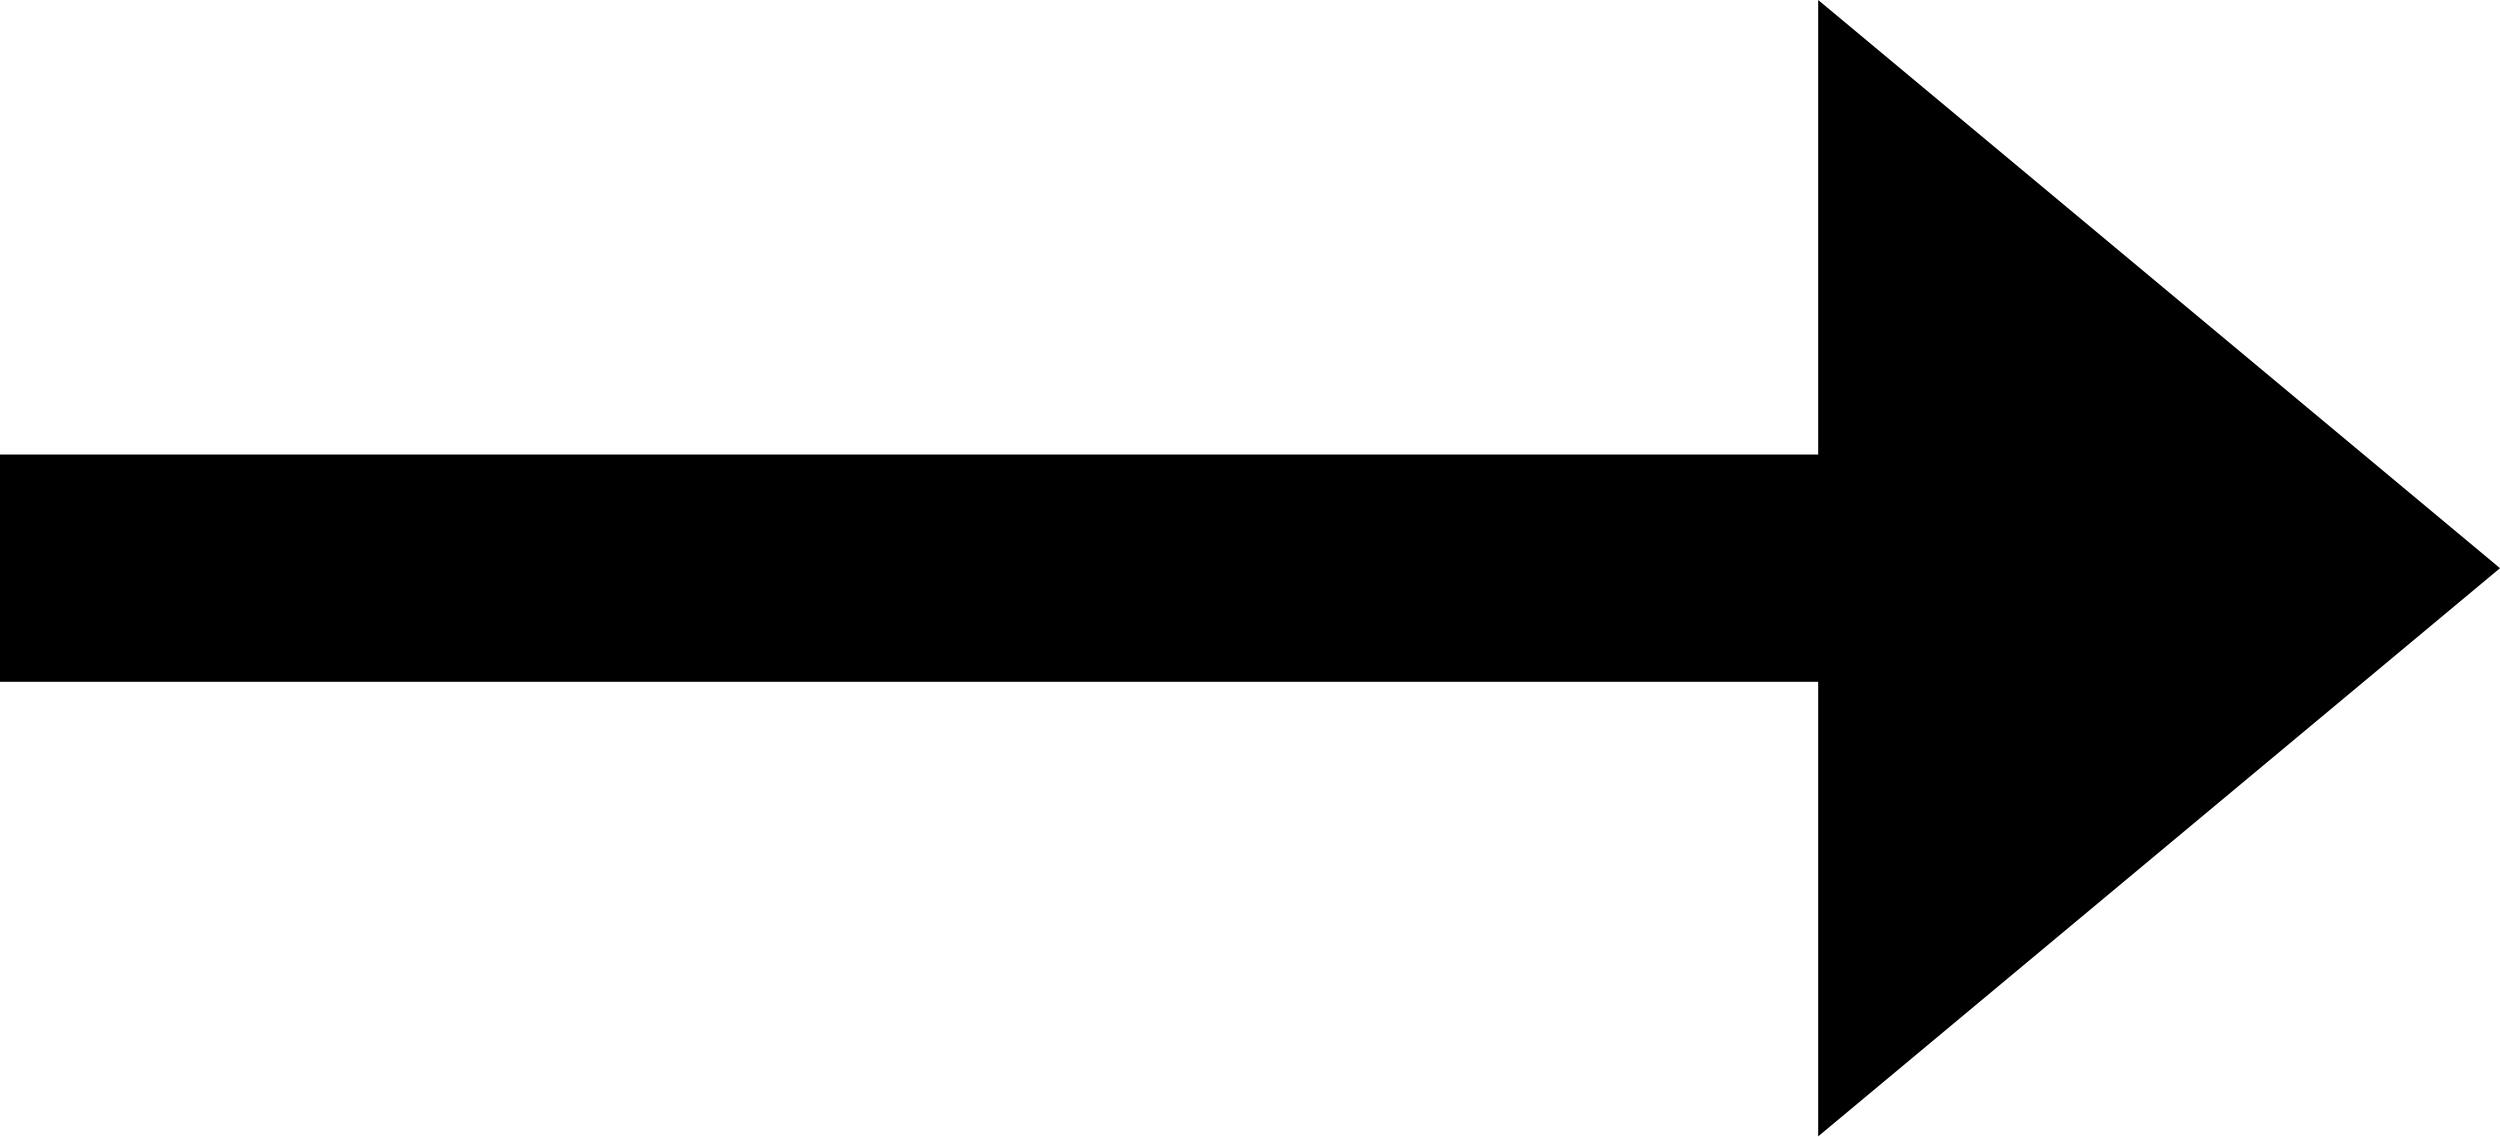
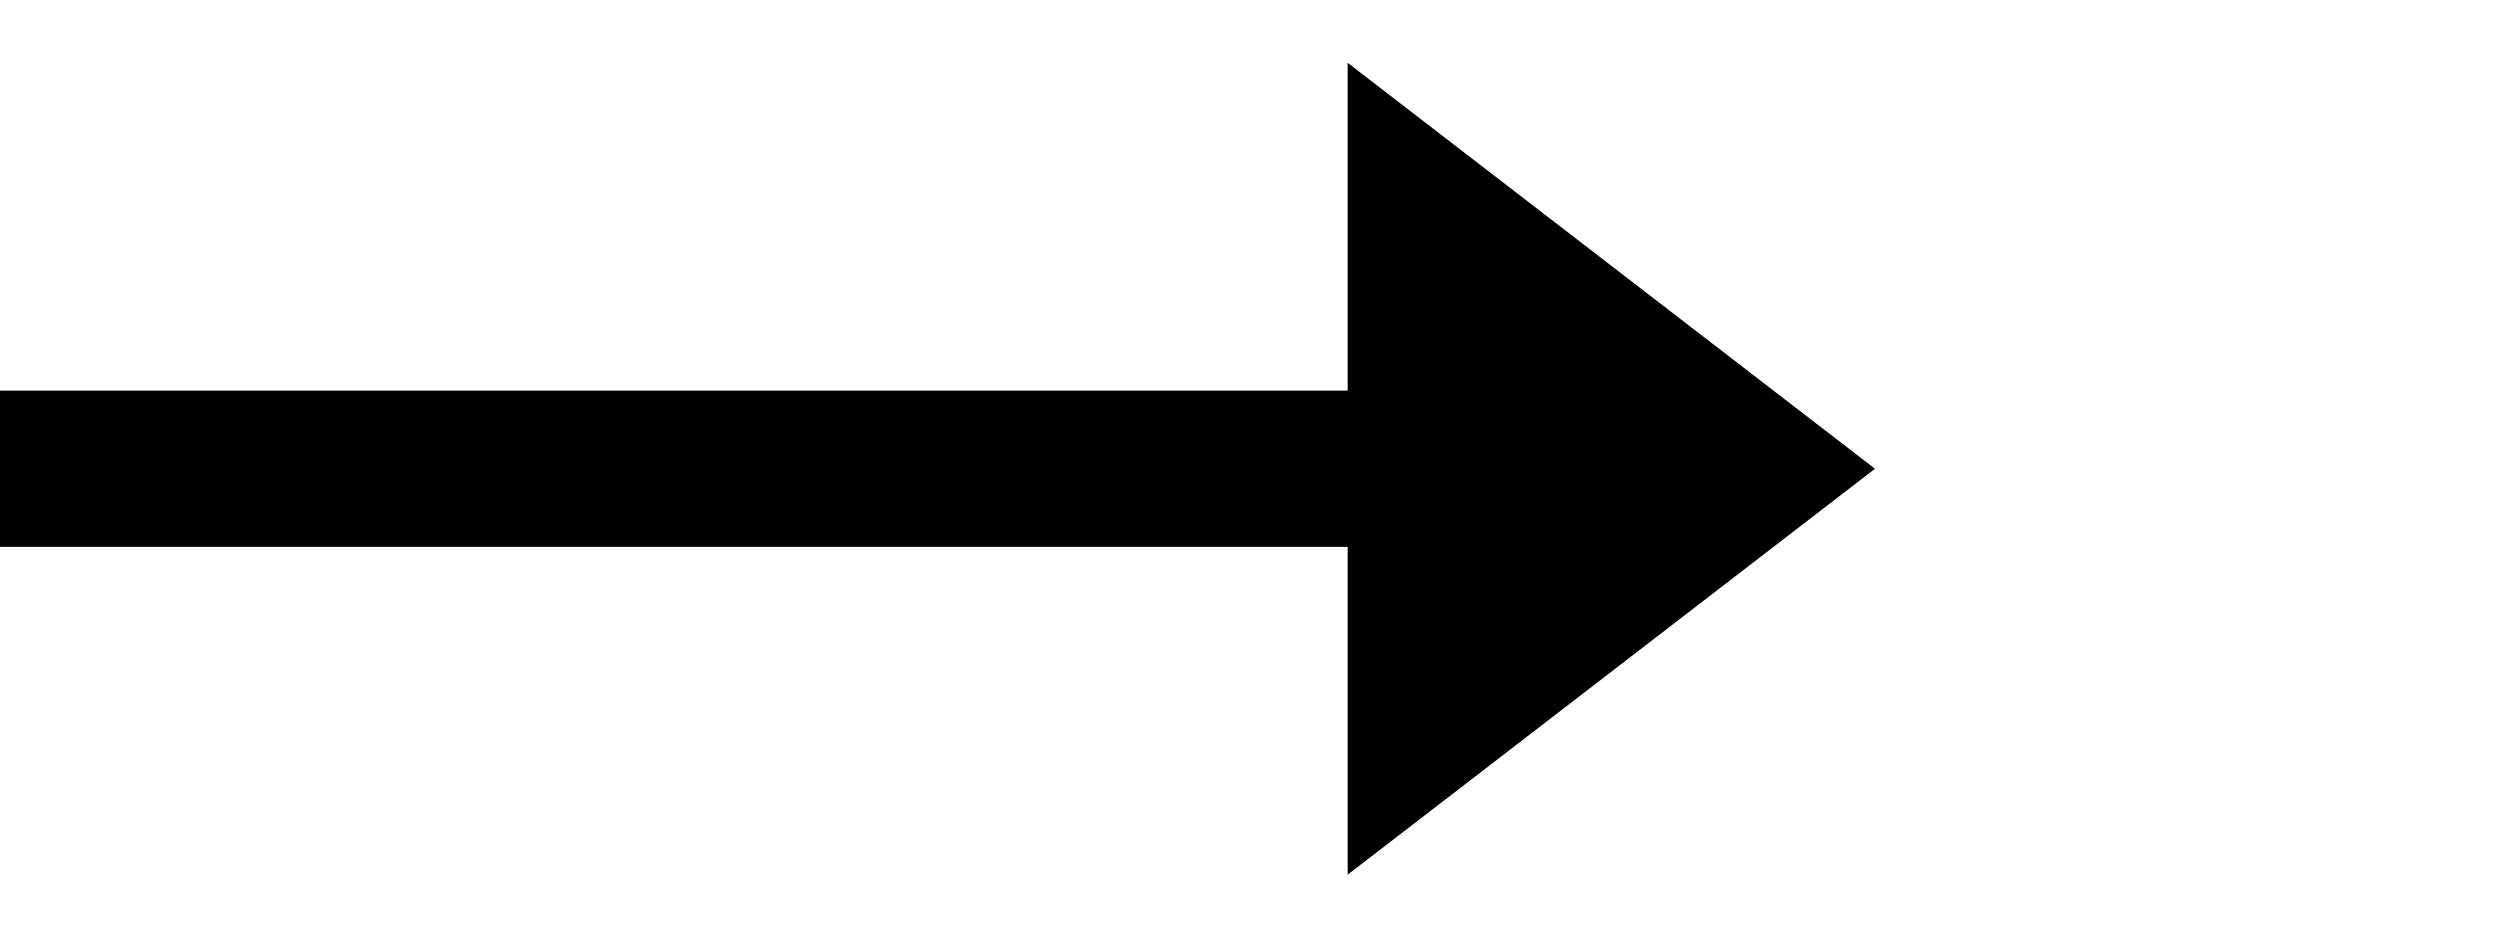
- <svg xmlns="http://www.w3.org/2000/svg" version="1.1" id="Layer_1" x="0px" y="0px" viewBox="0 0 24.2 11" style="enable-background:new 0 0 24.2 11;" xml:space="preserve">
-   <style type="text/css">
-     .st0 {
-       fill: #000000;
-     }
-   </style>
-   <polygon class="st0" points="17.6,0 24.2,5.5 17.6,11 17.6,6.6 0,6.6 0,4.4 17.6,4.4 " />
+ <svg xmlns="http://www.w3.org/2000/svg" width="32" height="12" viewBox="0 0 32 12" fill="none">
+   <line y1="6" x2="18" y2="6" stroke="black" stroke-width="2" />
+   <path d="M24 6L17.25 11.196L17.25 0.804L24 6Z" fill="black" />
</svg>
